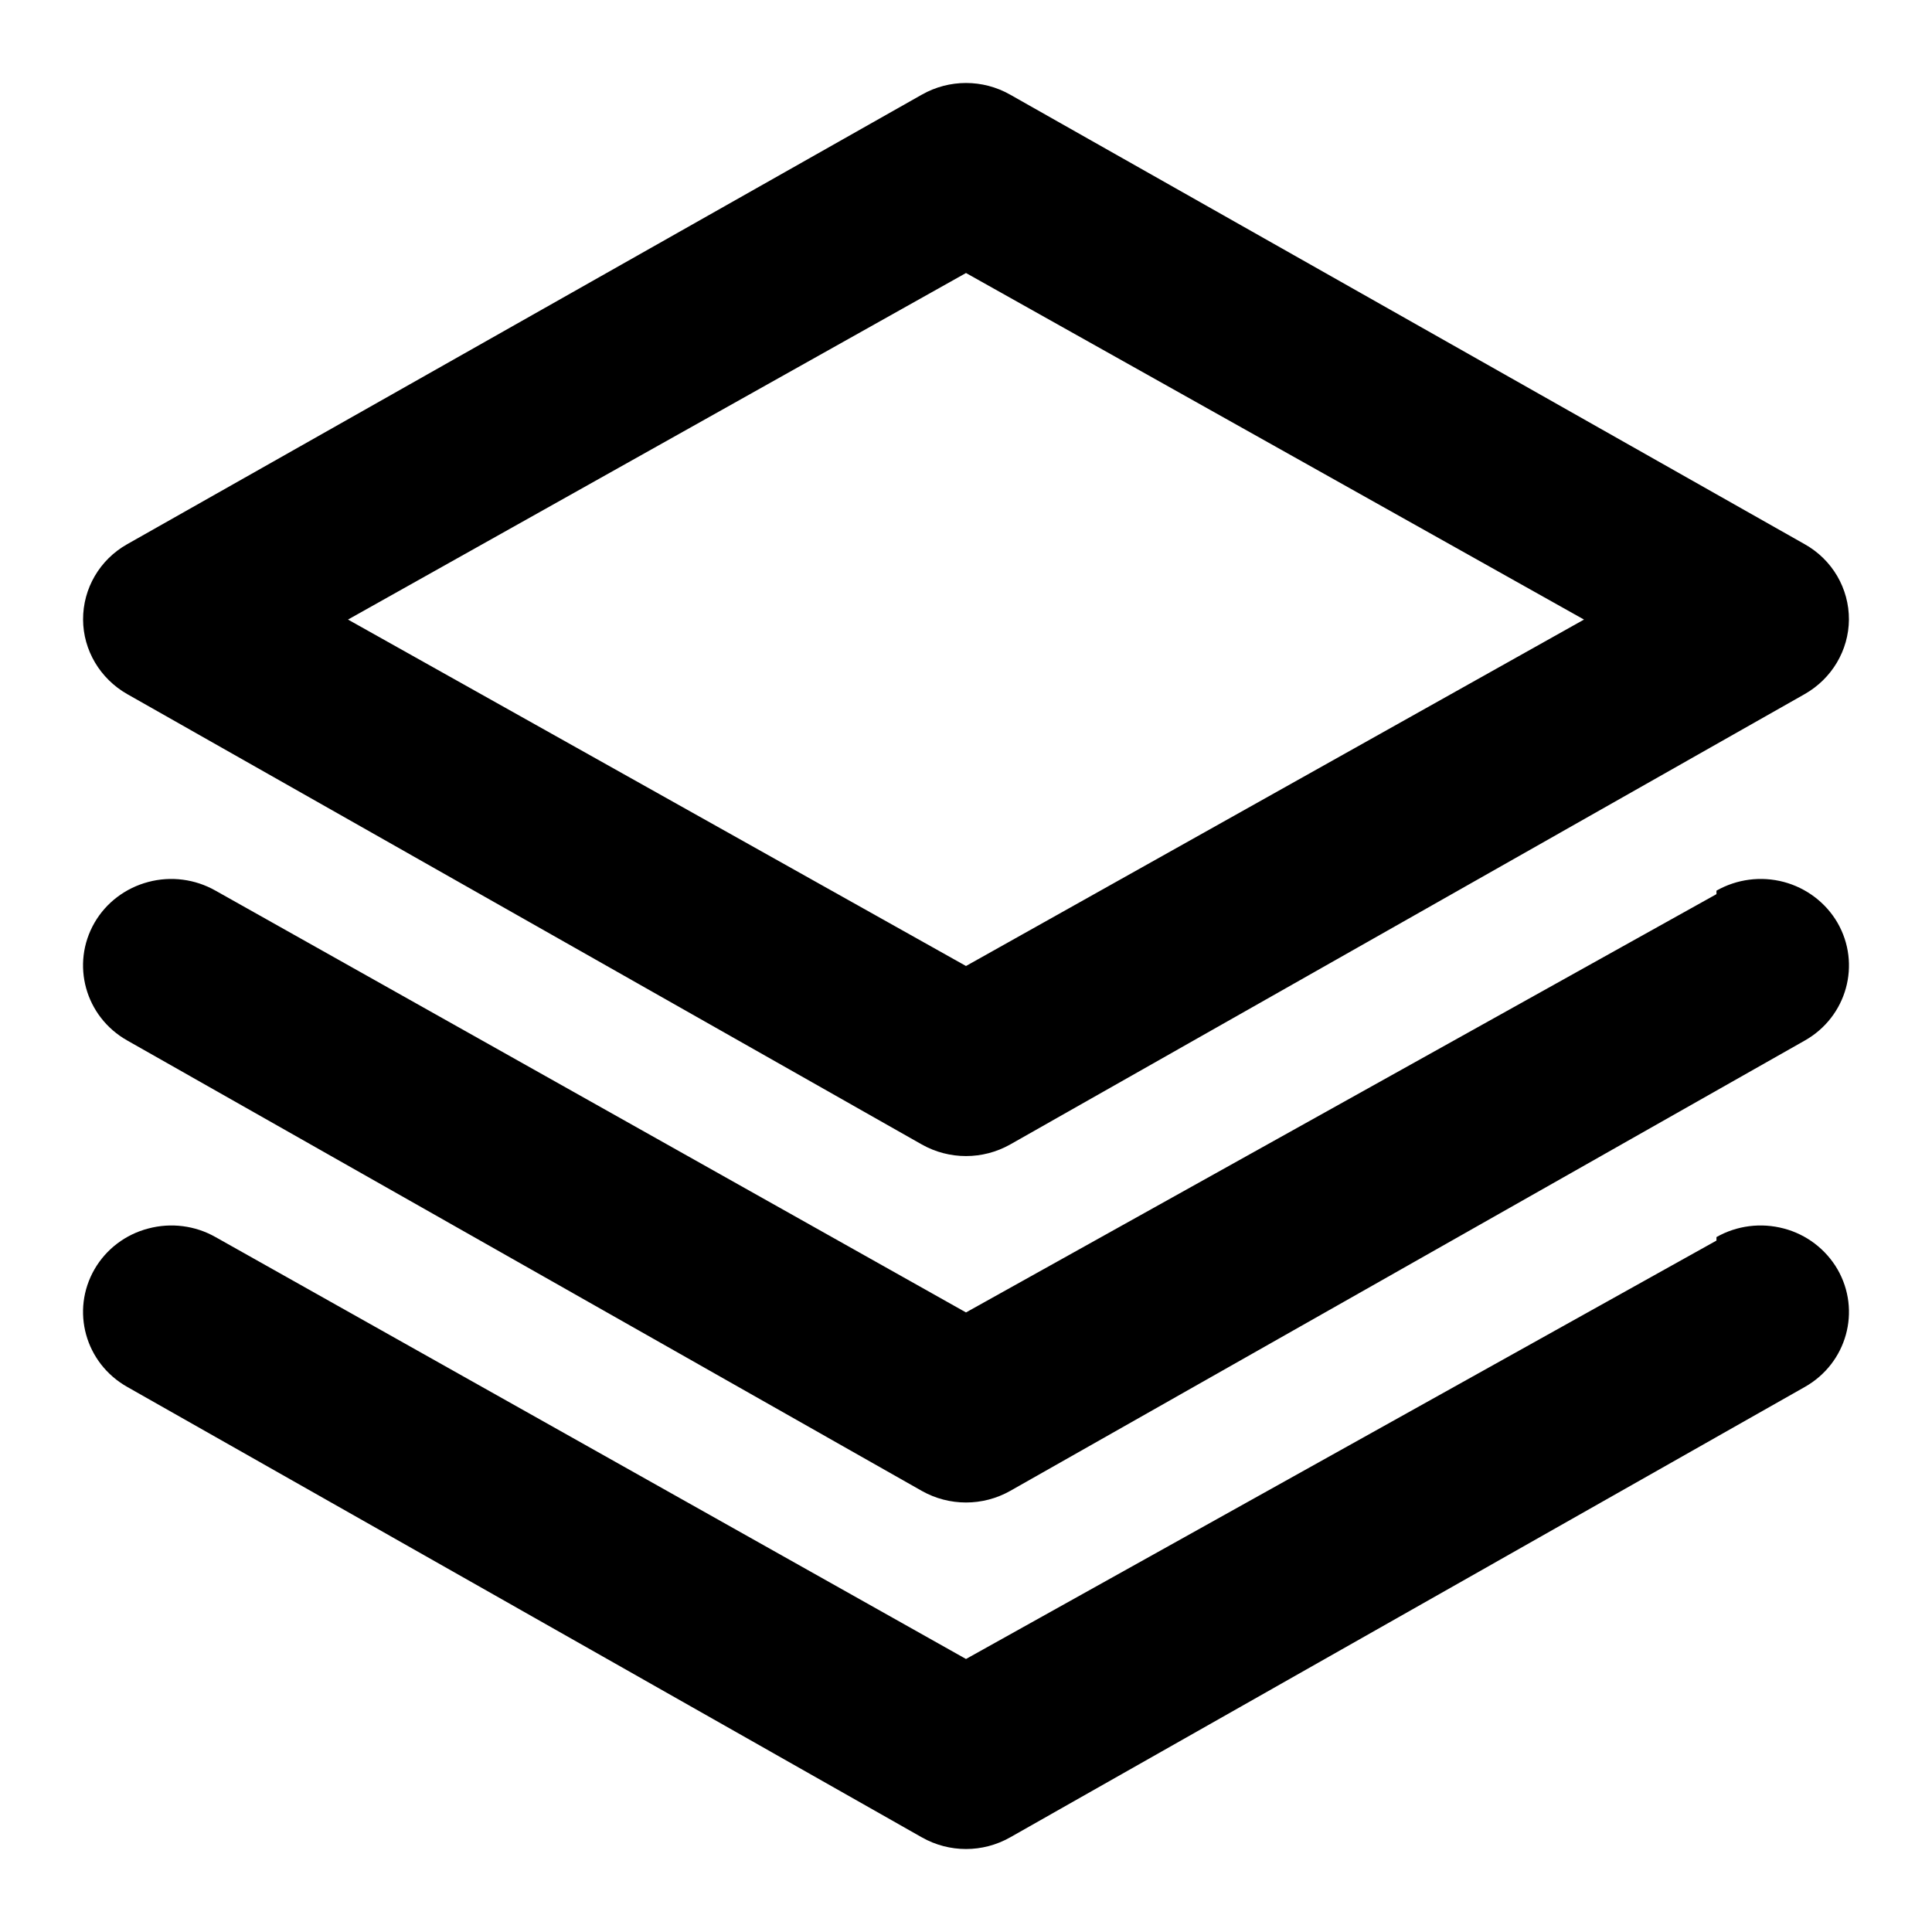
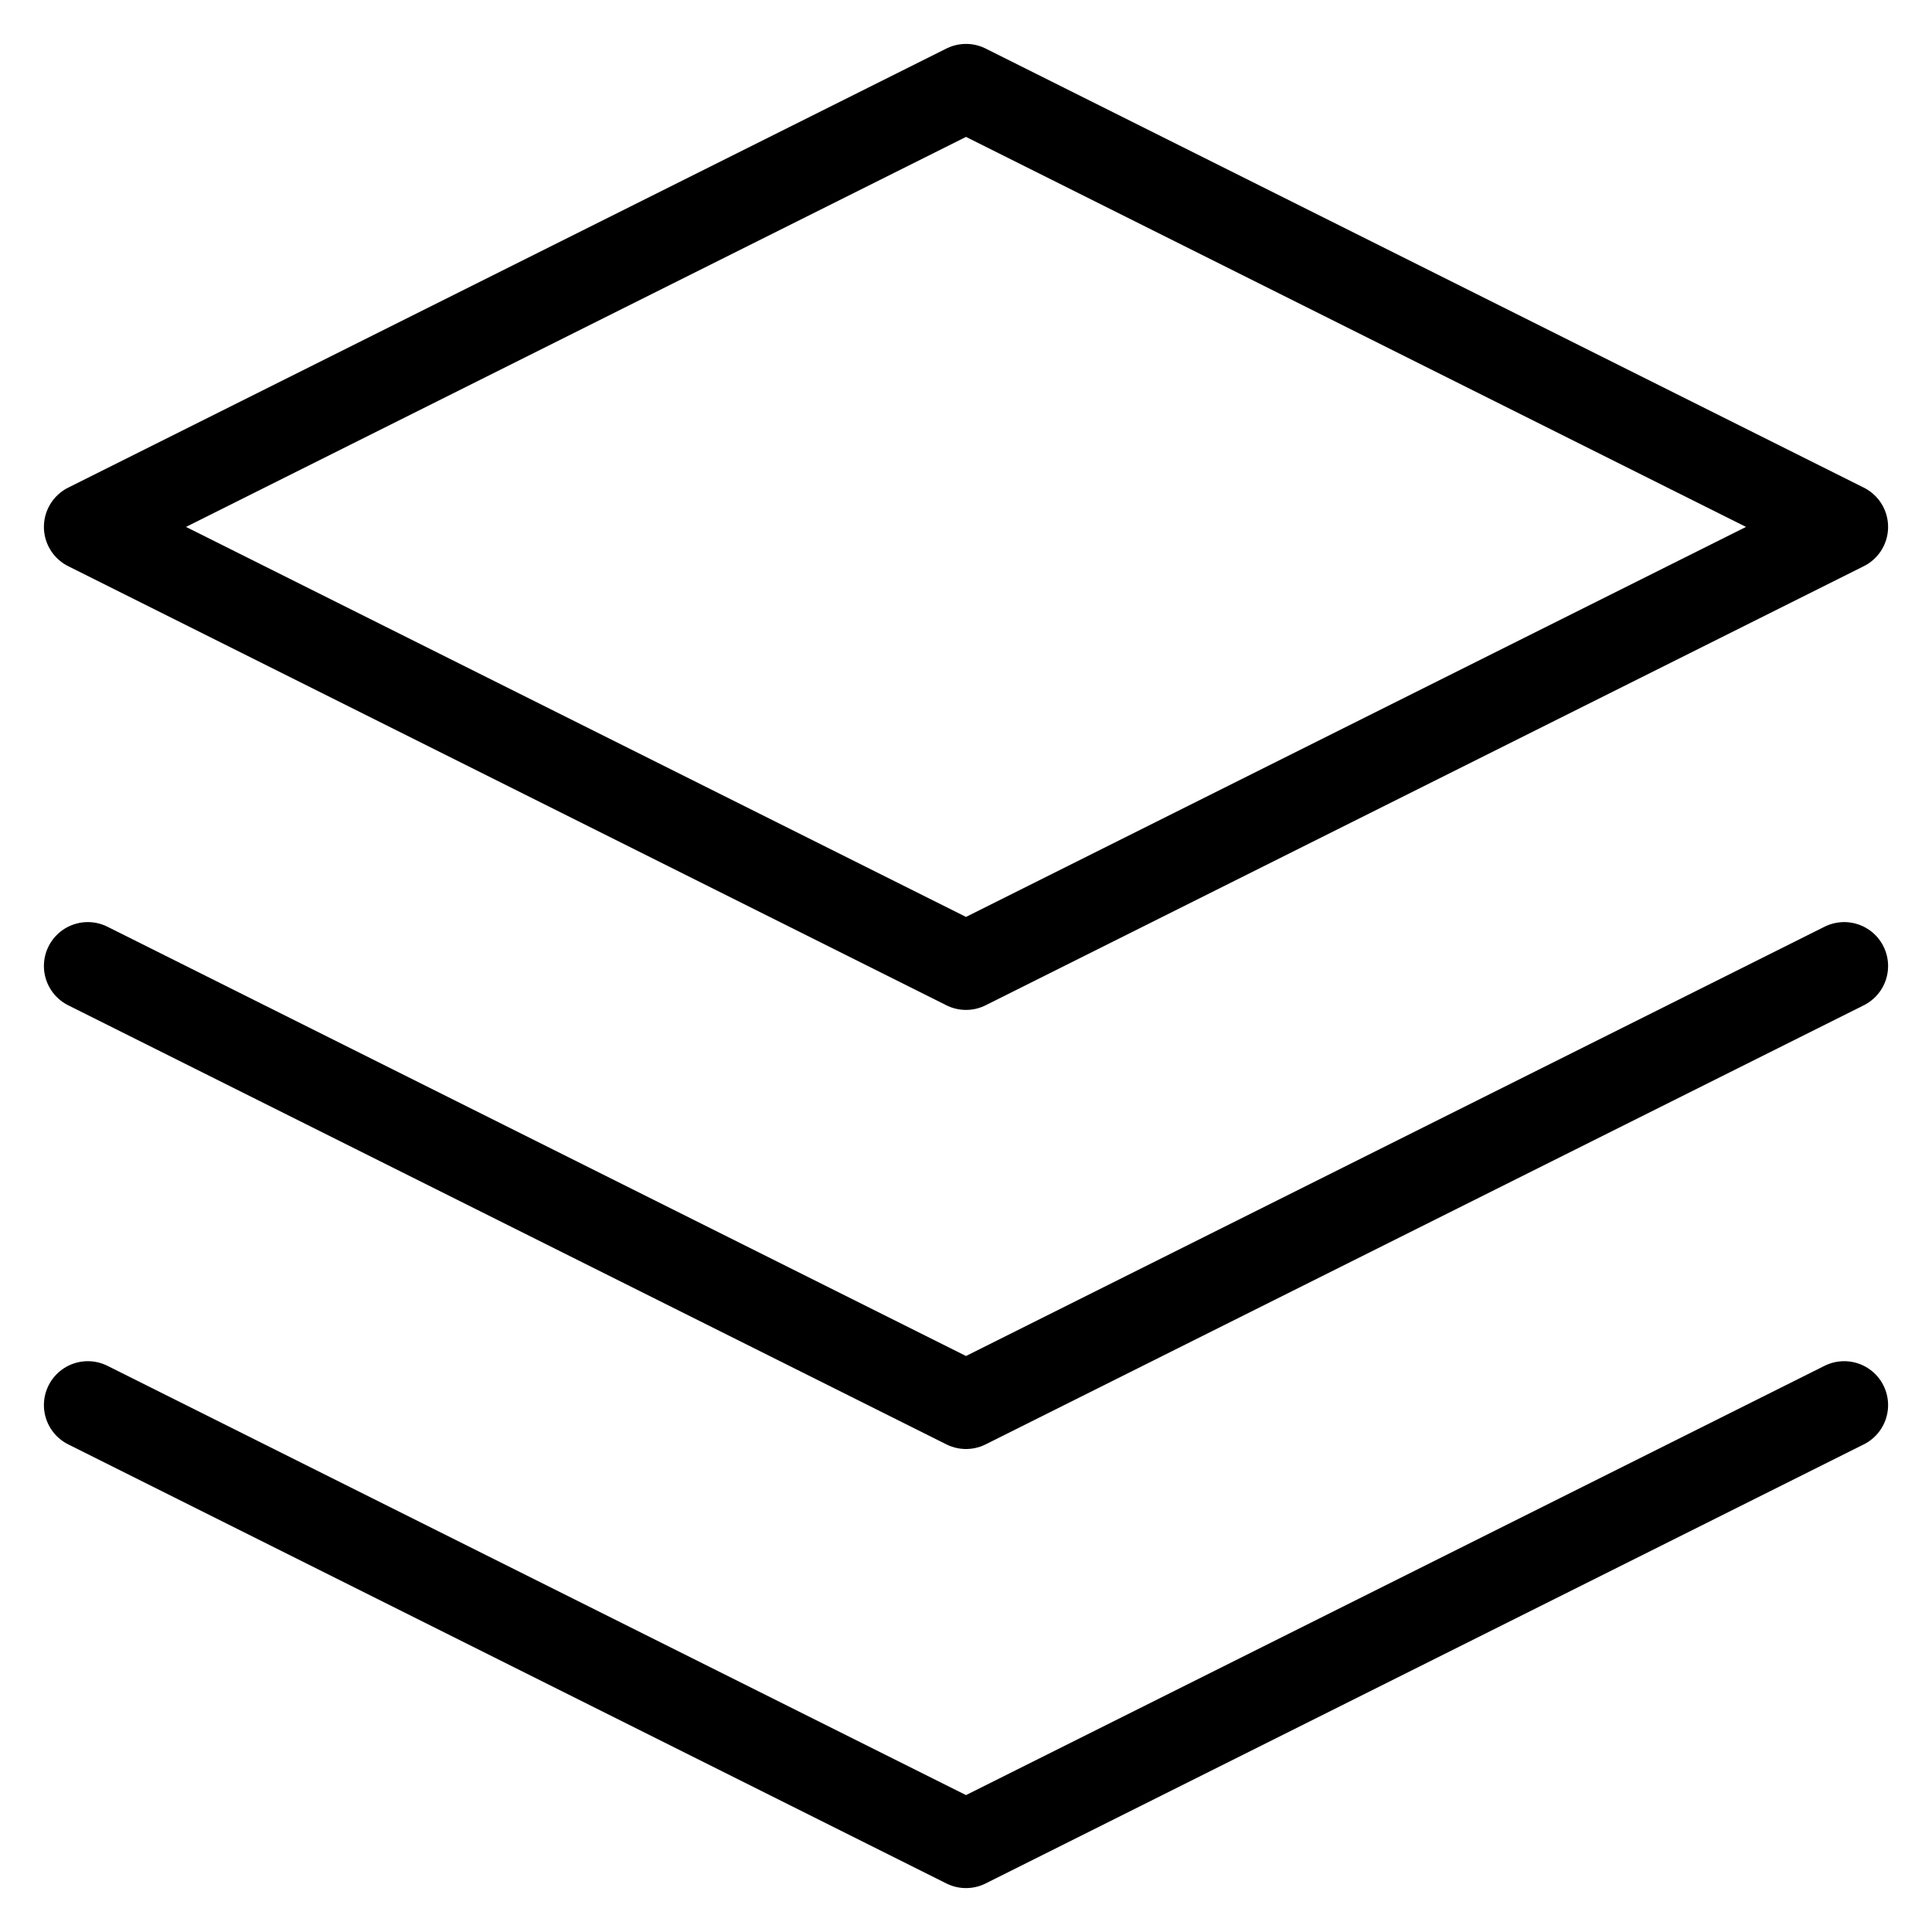
- <svg xmlns="http://www.w3.org/2000/svg" width="16" height="16" viewBox="0 0 16 16" fill="none">
-   <path fill-rule="evenodd" clip-rule="evenodd" d="M1.053 5.748L7.634 9.478C7.861 9.606 8.139 9.606 8.366 9.478L14.946 5.748C15.171 5.62 15.31 5.385 15.312 5.131C15.313 4.873 15.174 4.635 14.946 4.507L8.366 0.784C8.139 0.655 7.861 0.655 7.634 0.784L1.053 4.507C0.826 4.635 0.687 4.873 0.688 5.131C0.689 5.385 0.829 5.62 1.053 5.748ZM8 2.261L13.118 5.131L8 8L2.882 5.131L8 2.261ZM14.215 7.405L8 10.869L1.785 7.376C1.616 7.28 1.416 7.254 1.228 7.304C1.039 7.354 0.879 7.475 0.783 7.641C0.585 7.984 0.705 8.42 1.054 8.617L7.634 12.347C7.861 12.475 8.139 12.475 8.366 12.347L14.947 8.617C15.295 8.42 15.415 7.984 15.217 7.641C15.12 7.475 14.96 7.354 14.773 7.304C14.584 7.254 14.384 7.28 14.215 7.376V7.405ZM14.215 10.274L8 13.739L1.785 10.245C1.616 10.149 1.416 10.124 1.228 10.174C1.039 10.223 0.879 10.345 0.783 10.511C0.585 10.854 0.705 11.289 1.054 11.486L7.634 15.216C7.861 15.345 8.139 15.345 8.366 15.216L14.947 11.486C15.295 11.289 15.415 10.854 15.217 10.511C15.12 10.345 14.96 10.223 14.773 10.174C14.584 10.124 14.384 10.149 14.215 10.245V10.274Z" fill="black" />
+ <svg xmlns="http://www.w3.org/2000/svg" width="22" height="22" viewBox="0 0 22 22" fill="none">
+   <path d="M11 1L1 6L11 11L21 6L11 1Z" stroke="black" stroke-linecap="round" stroke-linejoin="round" />
+   <path d="M1 16L11 21L21 16" stroke="black" stroke-linecap="round" stroke-linejoin="round" />
+   <path d="M1 11L11 16L21 11" stroke="black" stroke-linecap="round" stroke-linejoin="round" />
</svg>
